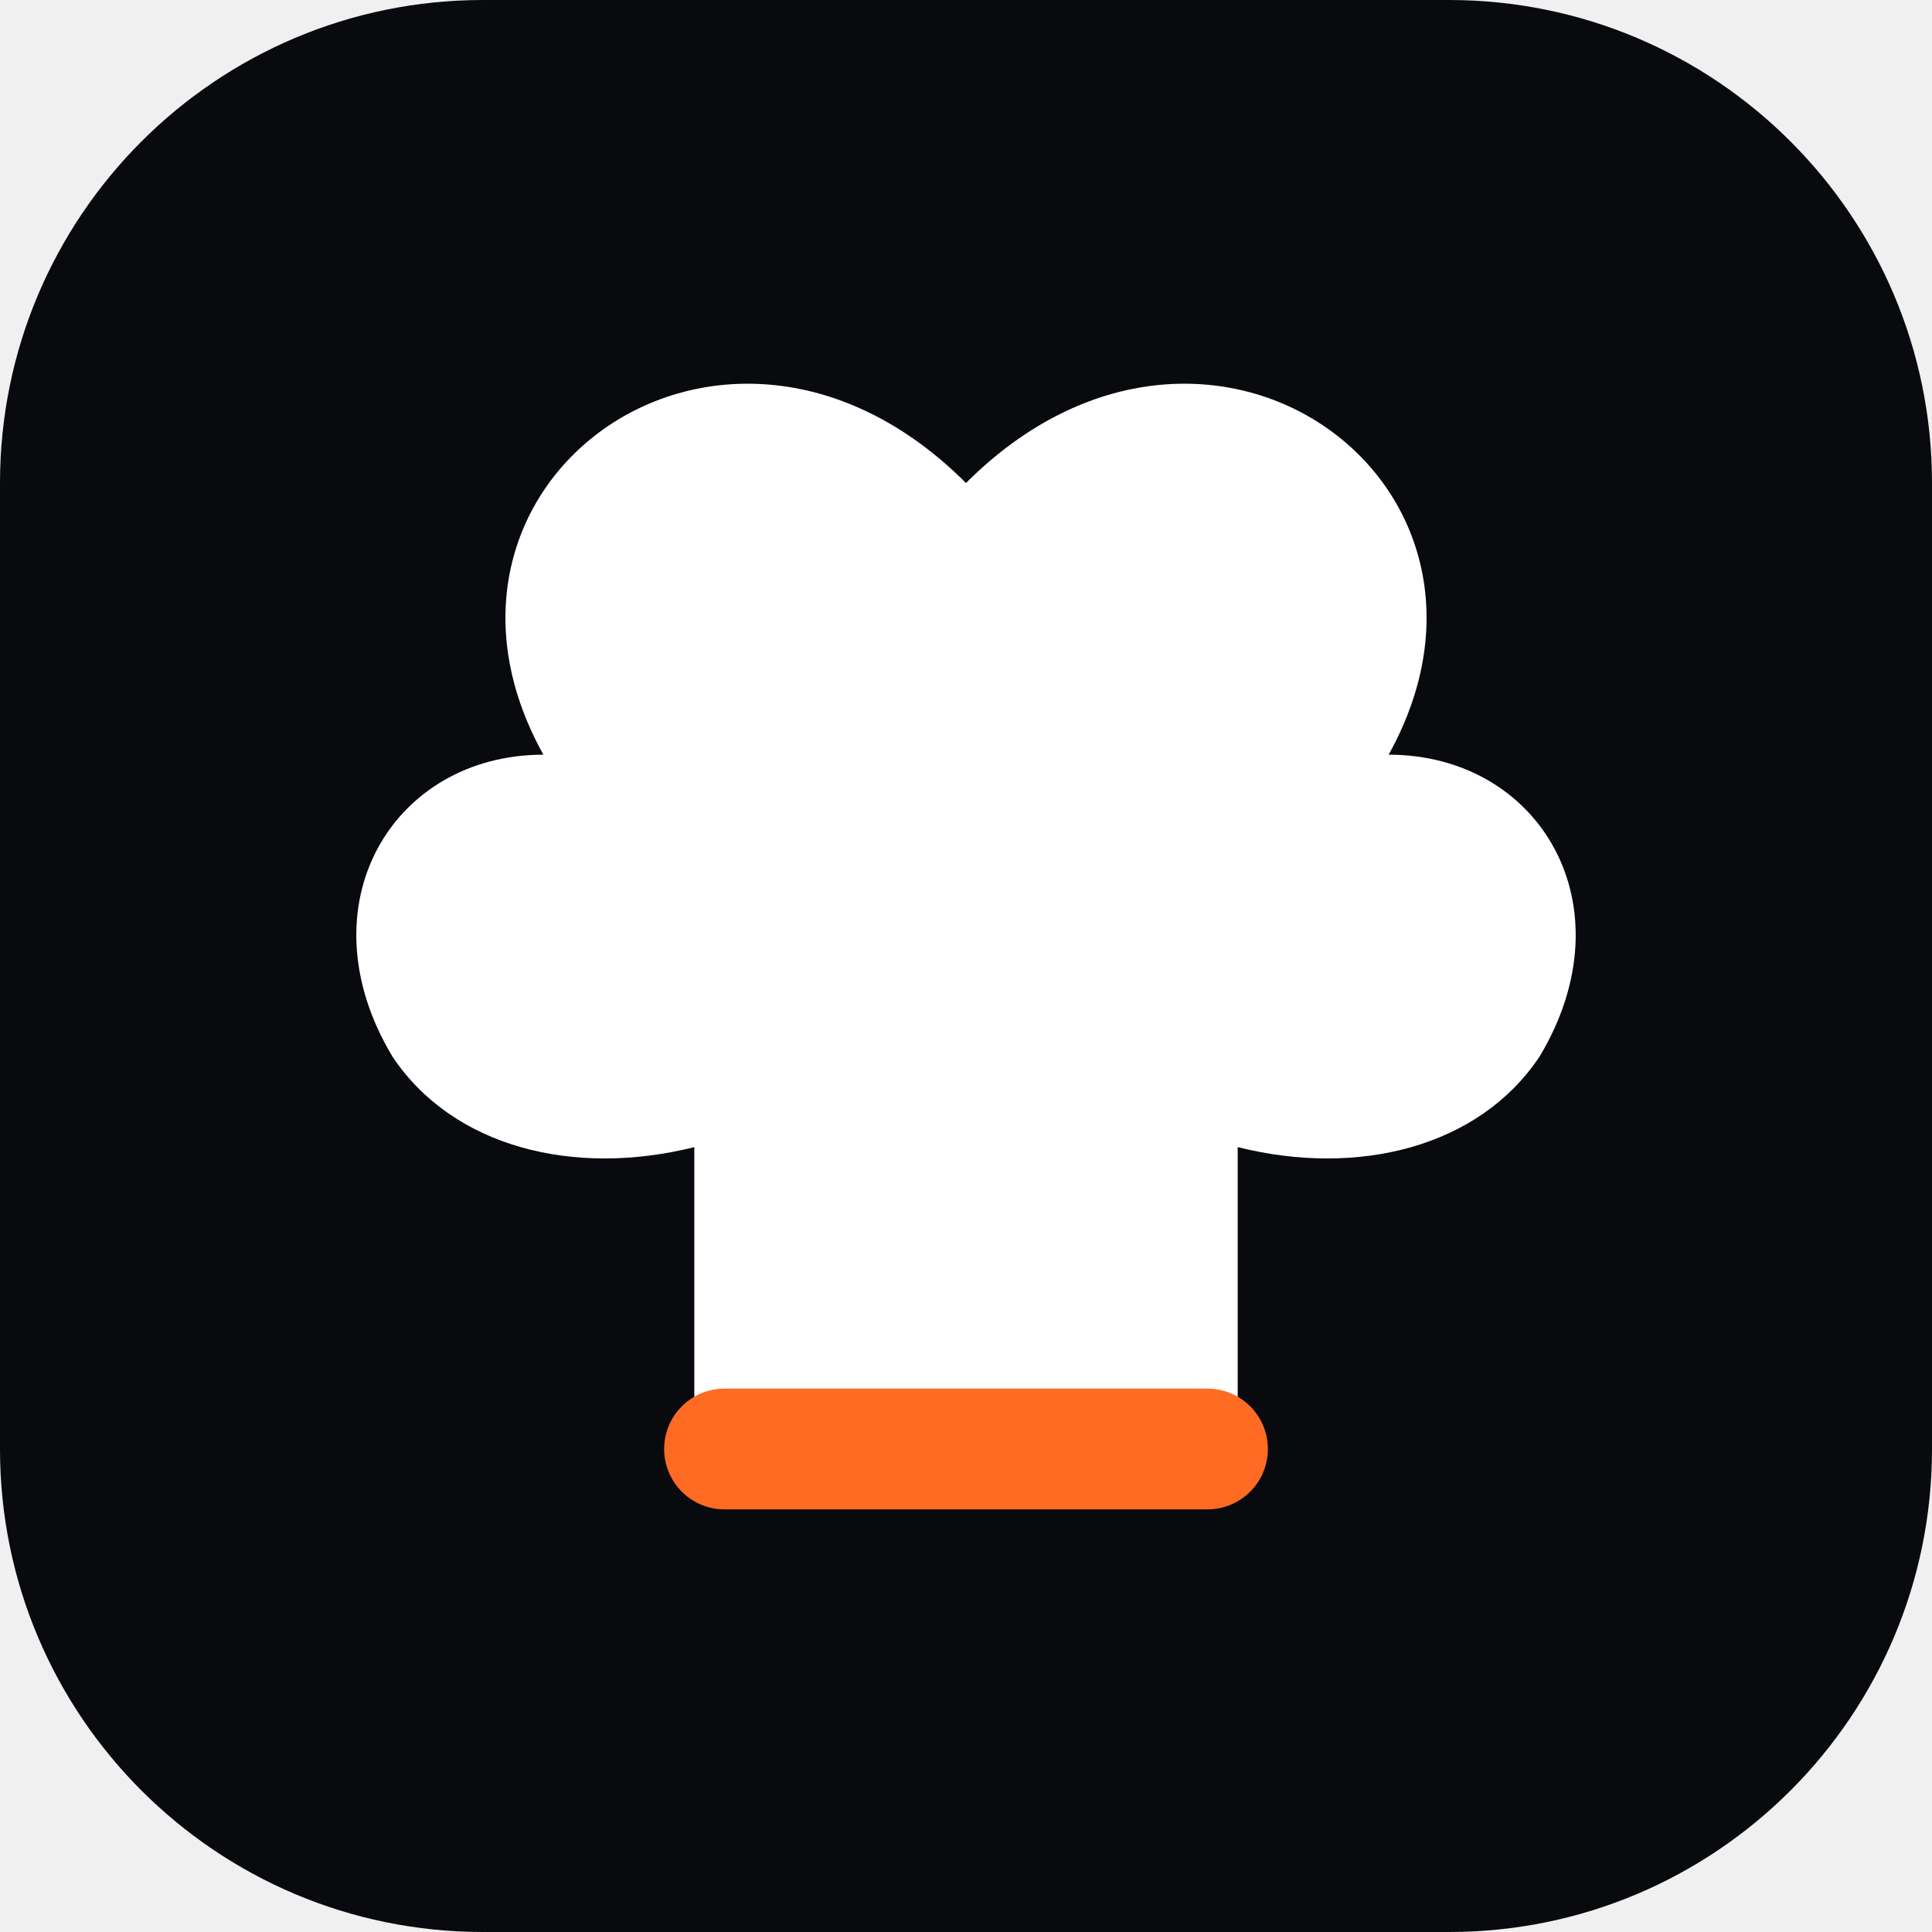
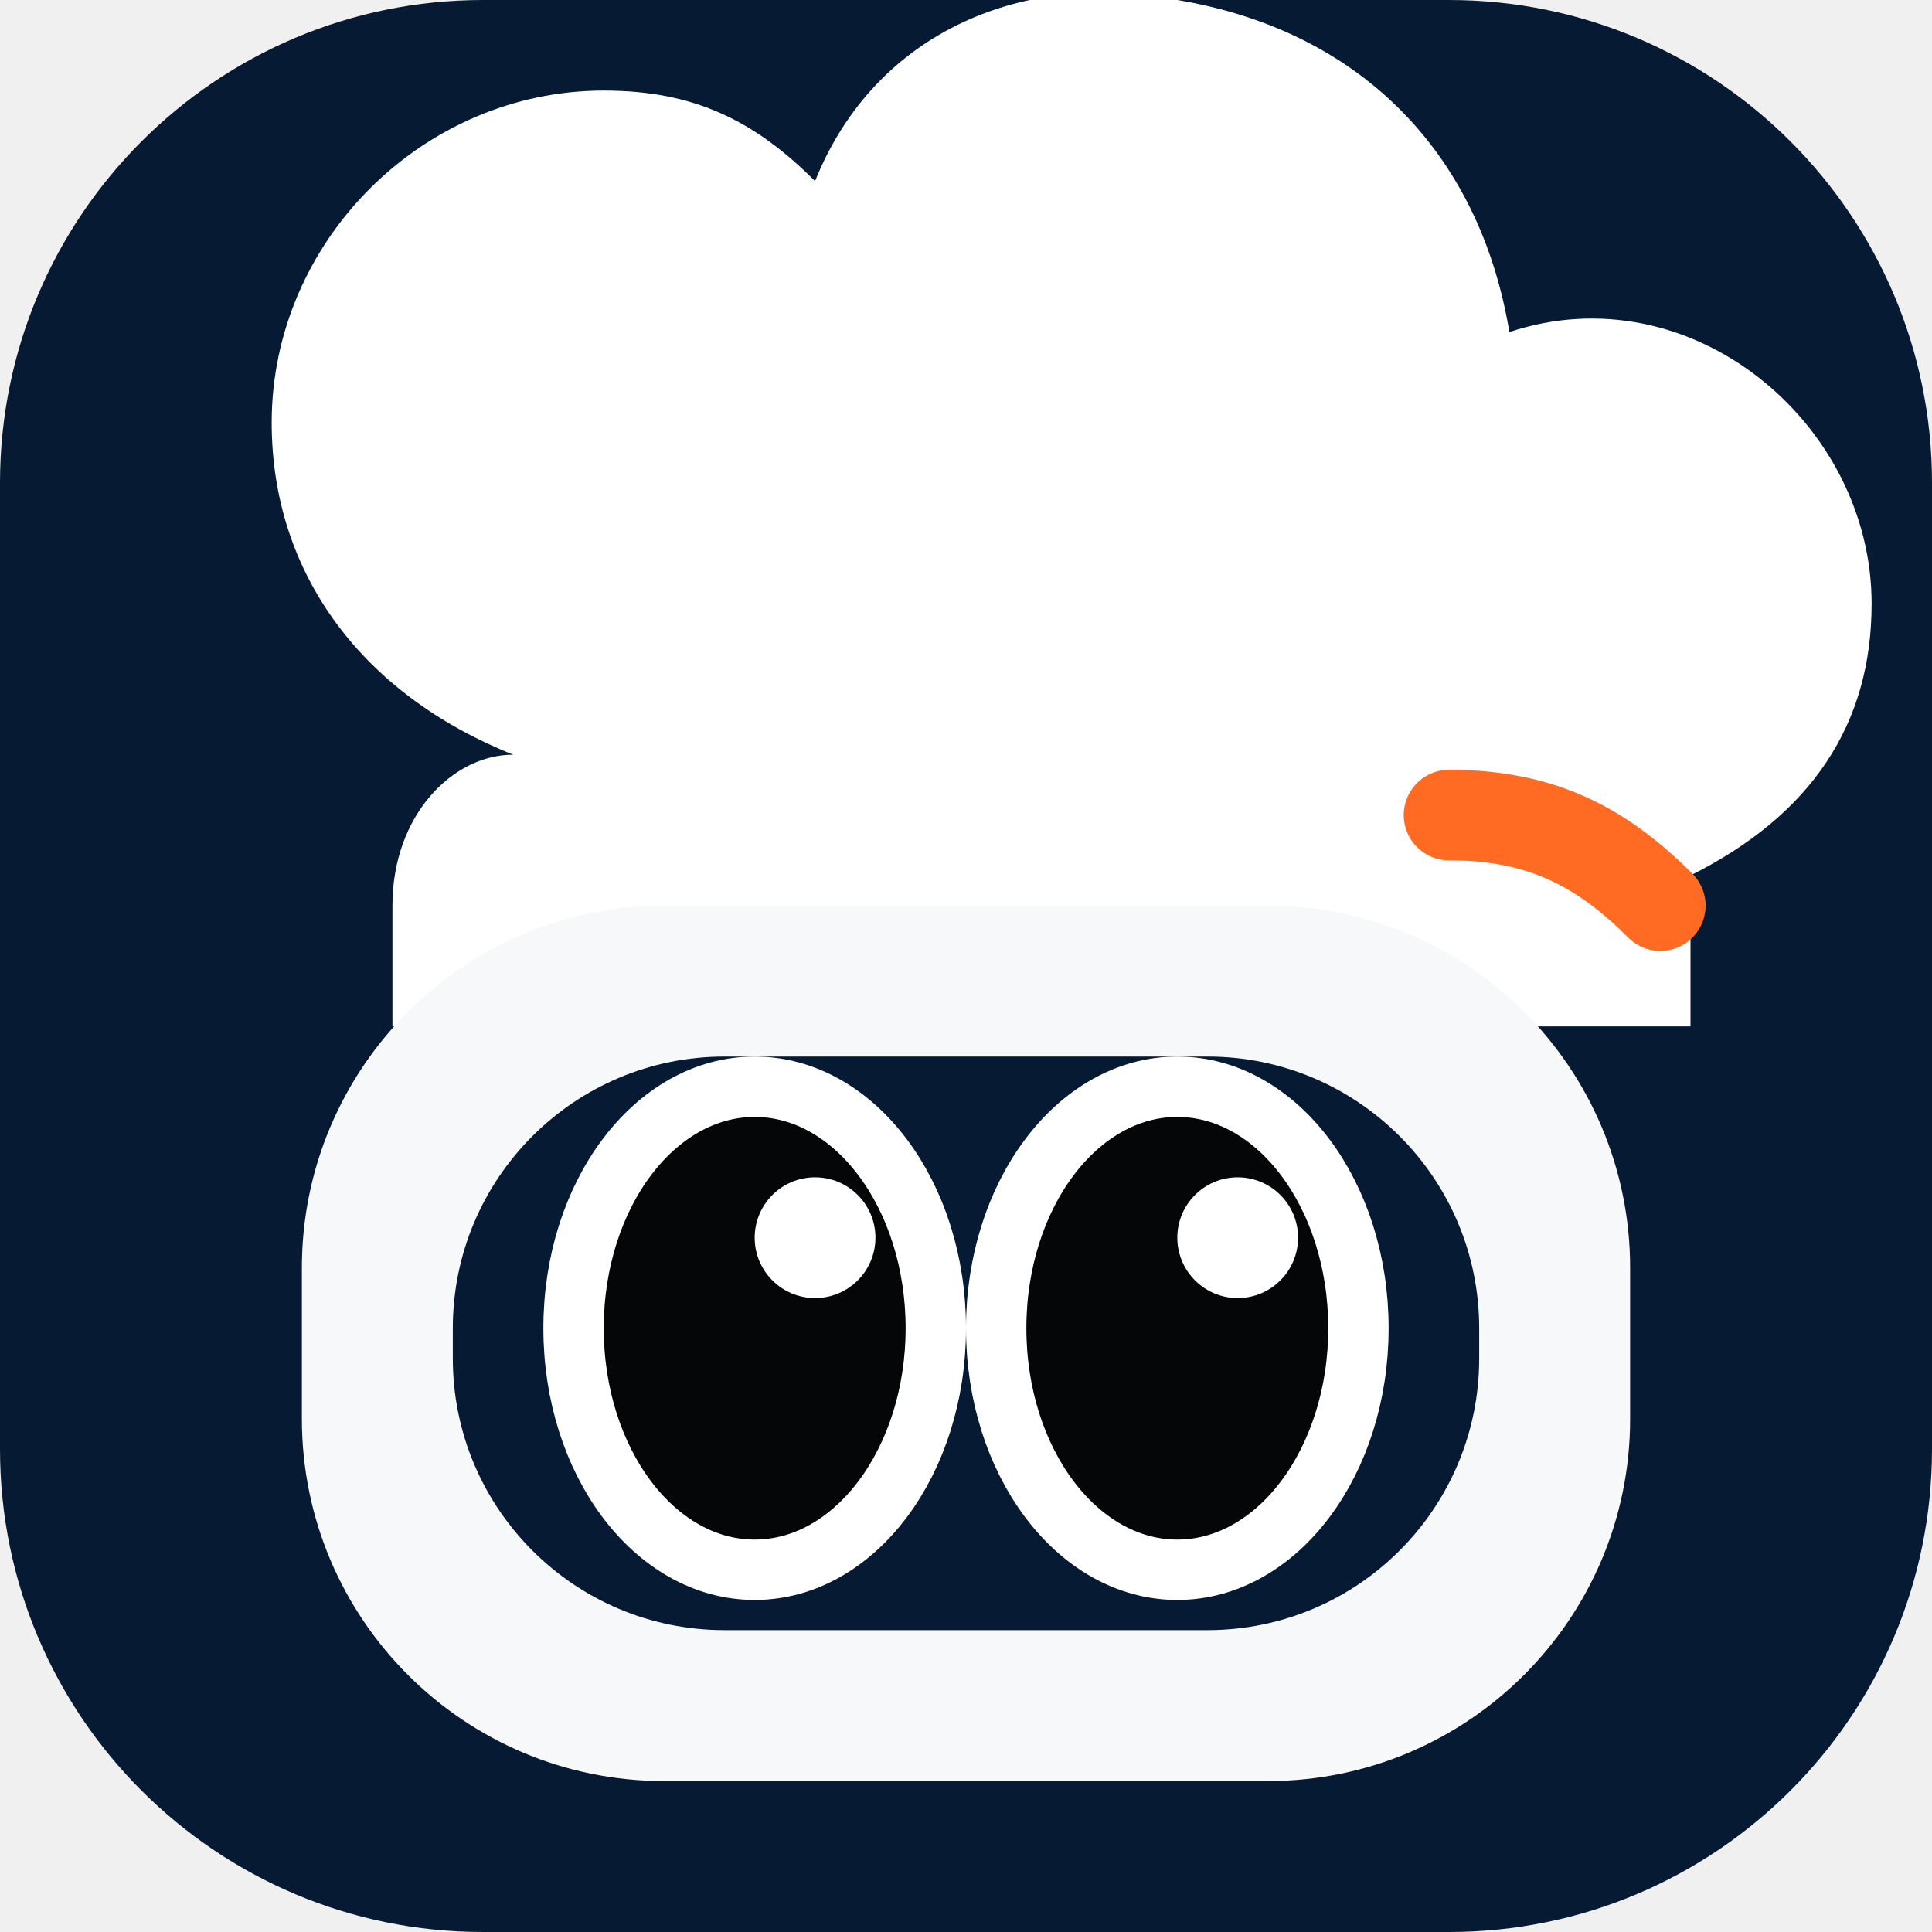
<svg xmlns="http://www.w3.org/2000/svg" viewBox="0 0 64 64">
-   <rect width="64" height="64" rx="16" fill="#080a0e" />
-   <path d="M18 25c-5-9 6-17 14-9 8-8 19 0 14 9 5 0 8 5 5 10-2 3-6 4-10 3v10H23V38c-4 1-8 0-10-3-3-5 0-10 5-10Z" fill="#fff" />
-   <path d="M24 48h16" stroke="#ff6b22" stroke-width="4" stroke-linecap="round" />
+   <rect width="64" height="64" rx="16" fill="#071A33" />
+   <path d="M17 25c-5-2-8-6-8-11 0-6 5-11 11-11 3 0 5 1 7 3 2-5 7-7 12-6 6 1 10 5 11 11 6-2 12 3 12 9 0 4-2 7-6 9v5H13v-4c0-3 2-5 4-5Z" fill="#fff" />
+   <rect x="10" y="30" width="44" height="29" rx="12" fill="#F7F8FA" />
+   <rect x="15" y="35" width="34" height="19" rx="9" fill="#071A33" />
+   <ellipse cx="25" cy="44" rx="6" ry="8" fill="#050608" stroke="#fff" stroke-width="2" />
+   <ellipse cx="39" cy="44" rx="6" ry="8" fill="#050608" stroke="#fff" stroke-width="2" />
+   <circle cx="27" cy="41" r="2" fill="#fff" />
+   <circle cx="41" cy="41" r="2" fill="#fff" />
+   <path d="M48 27c3 0 5 1 7 3" fill="none" stroke="#FF6B22" stroke-width="3" stroke-linecap="round" />
</svg>
